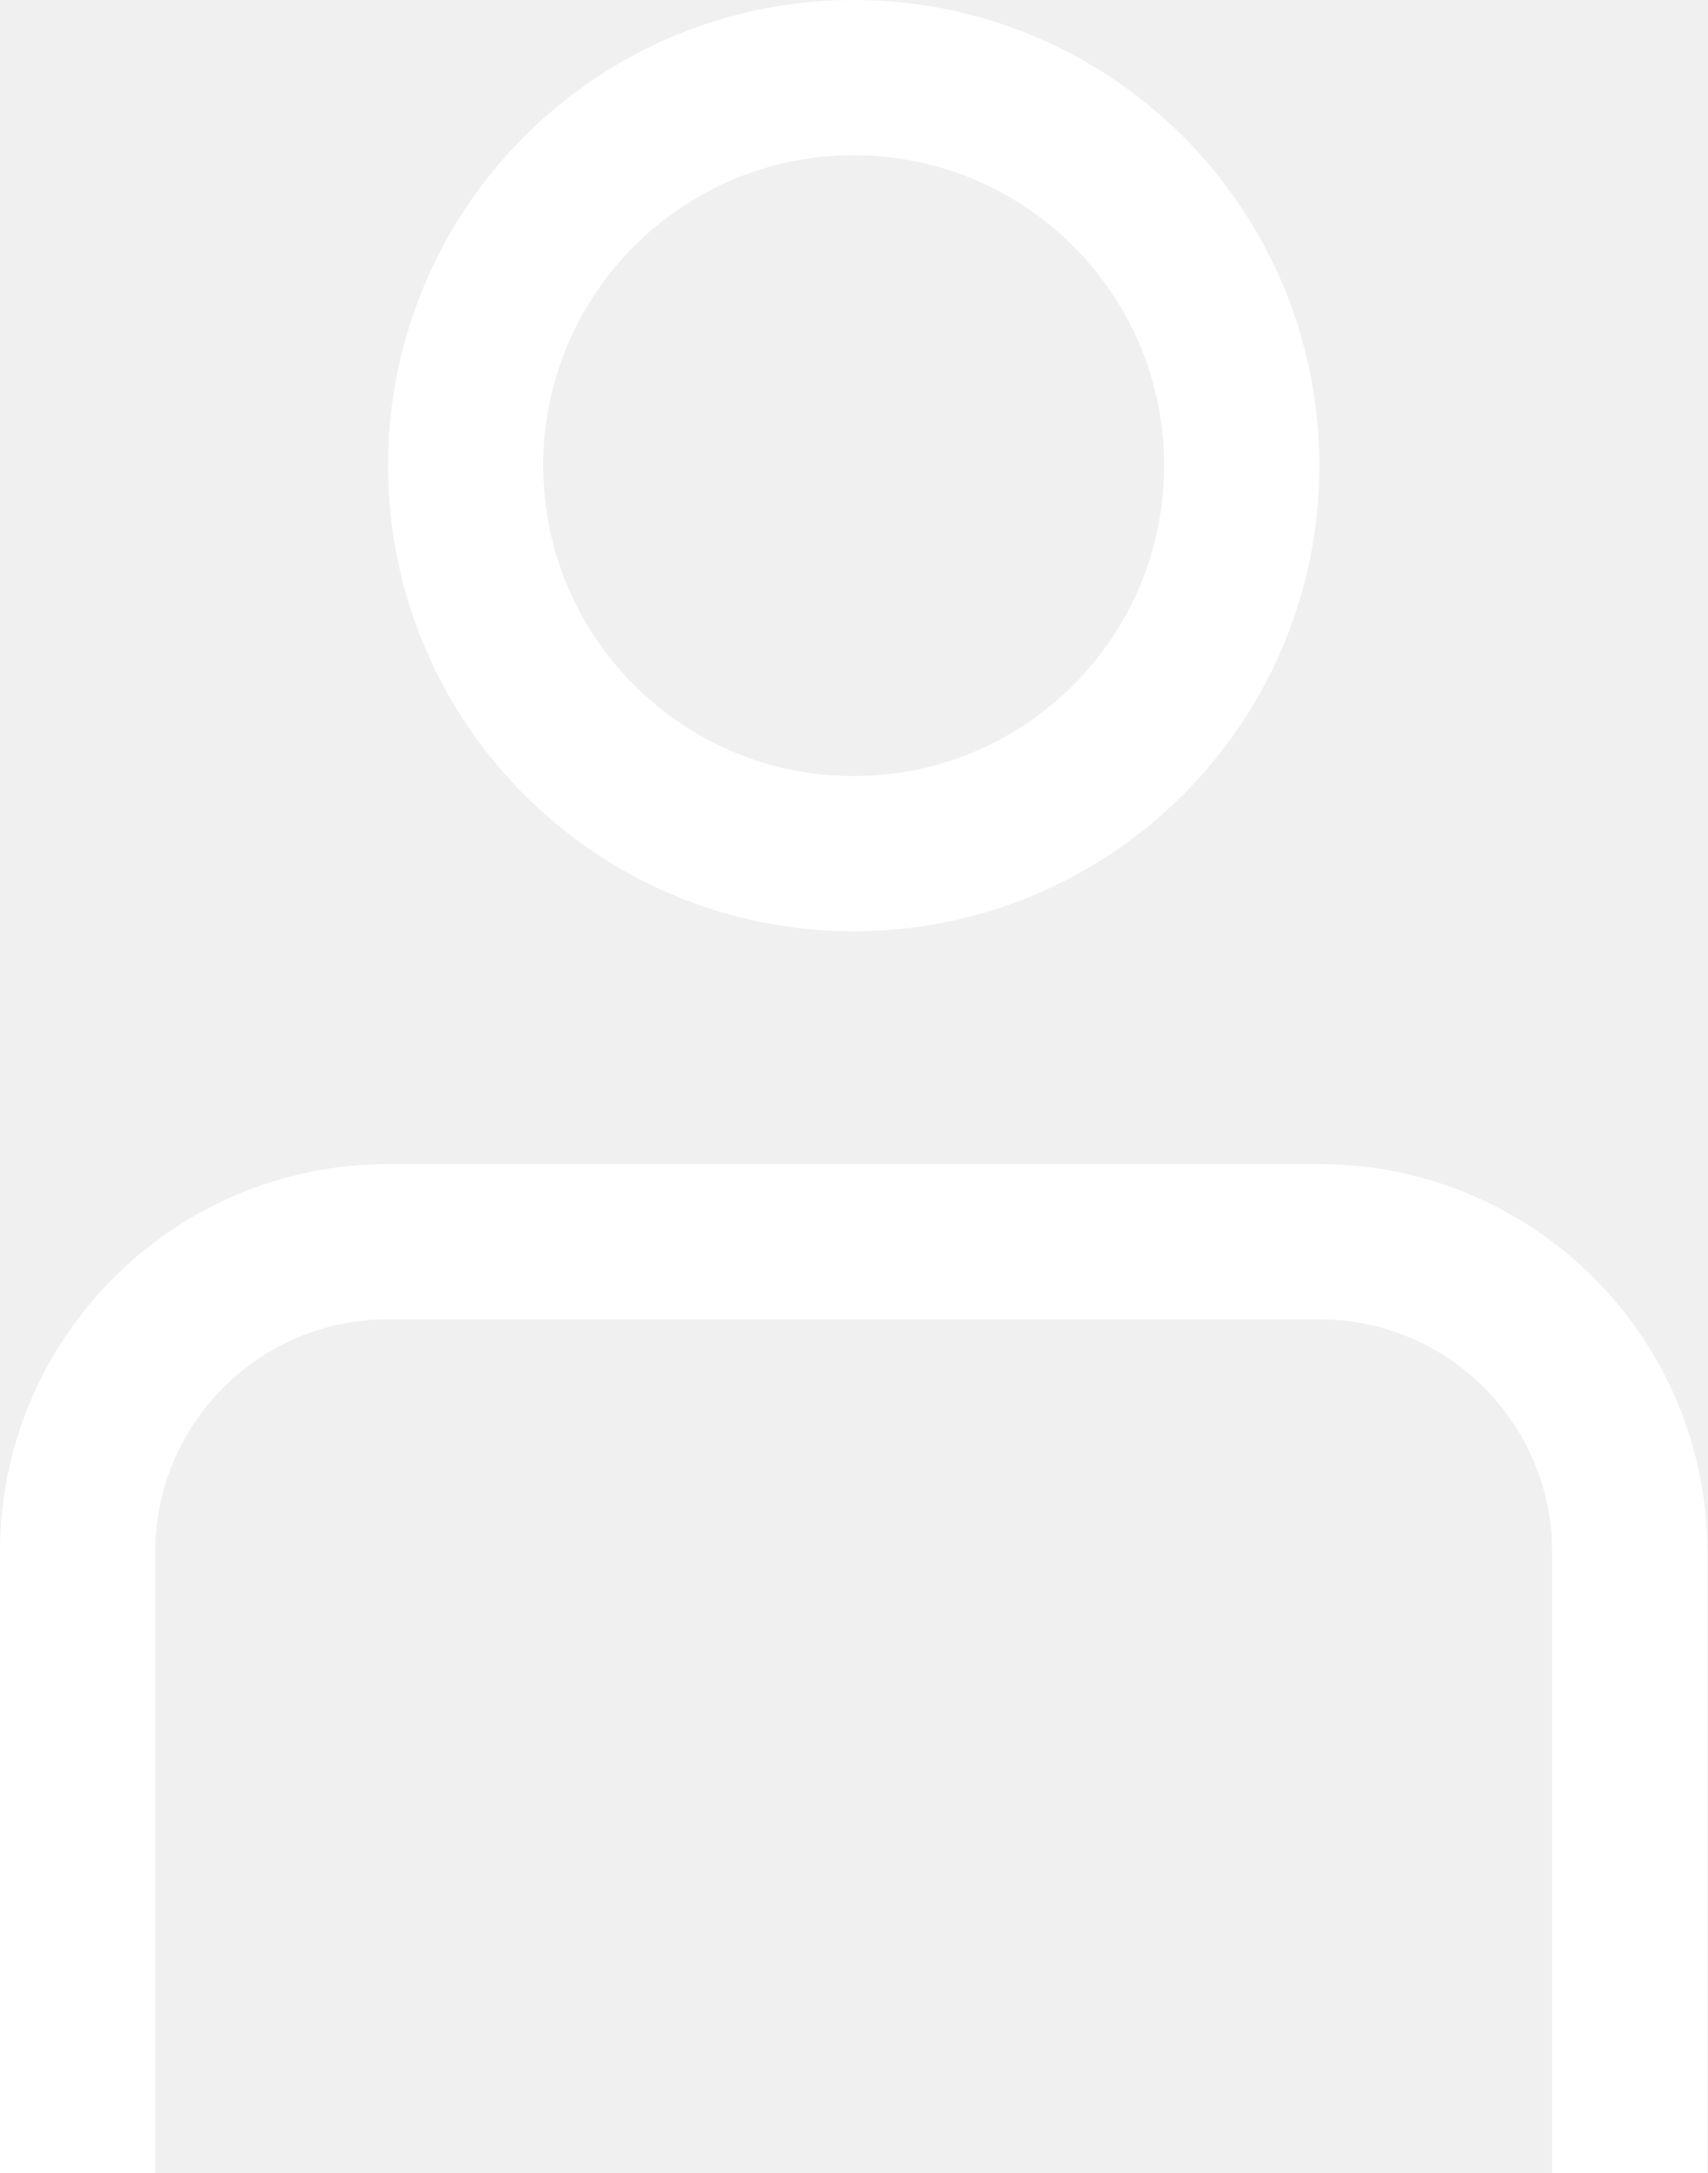
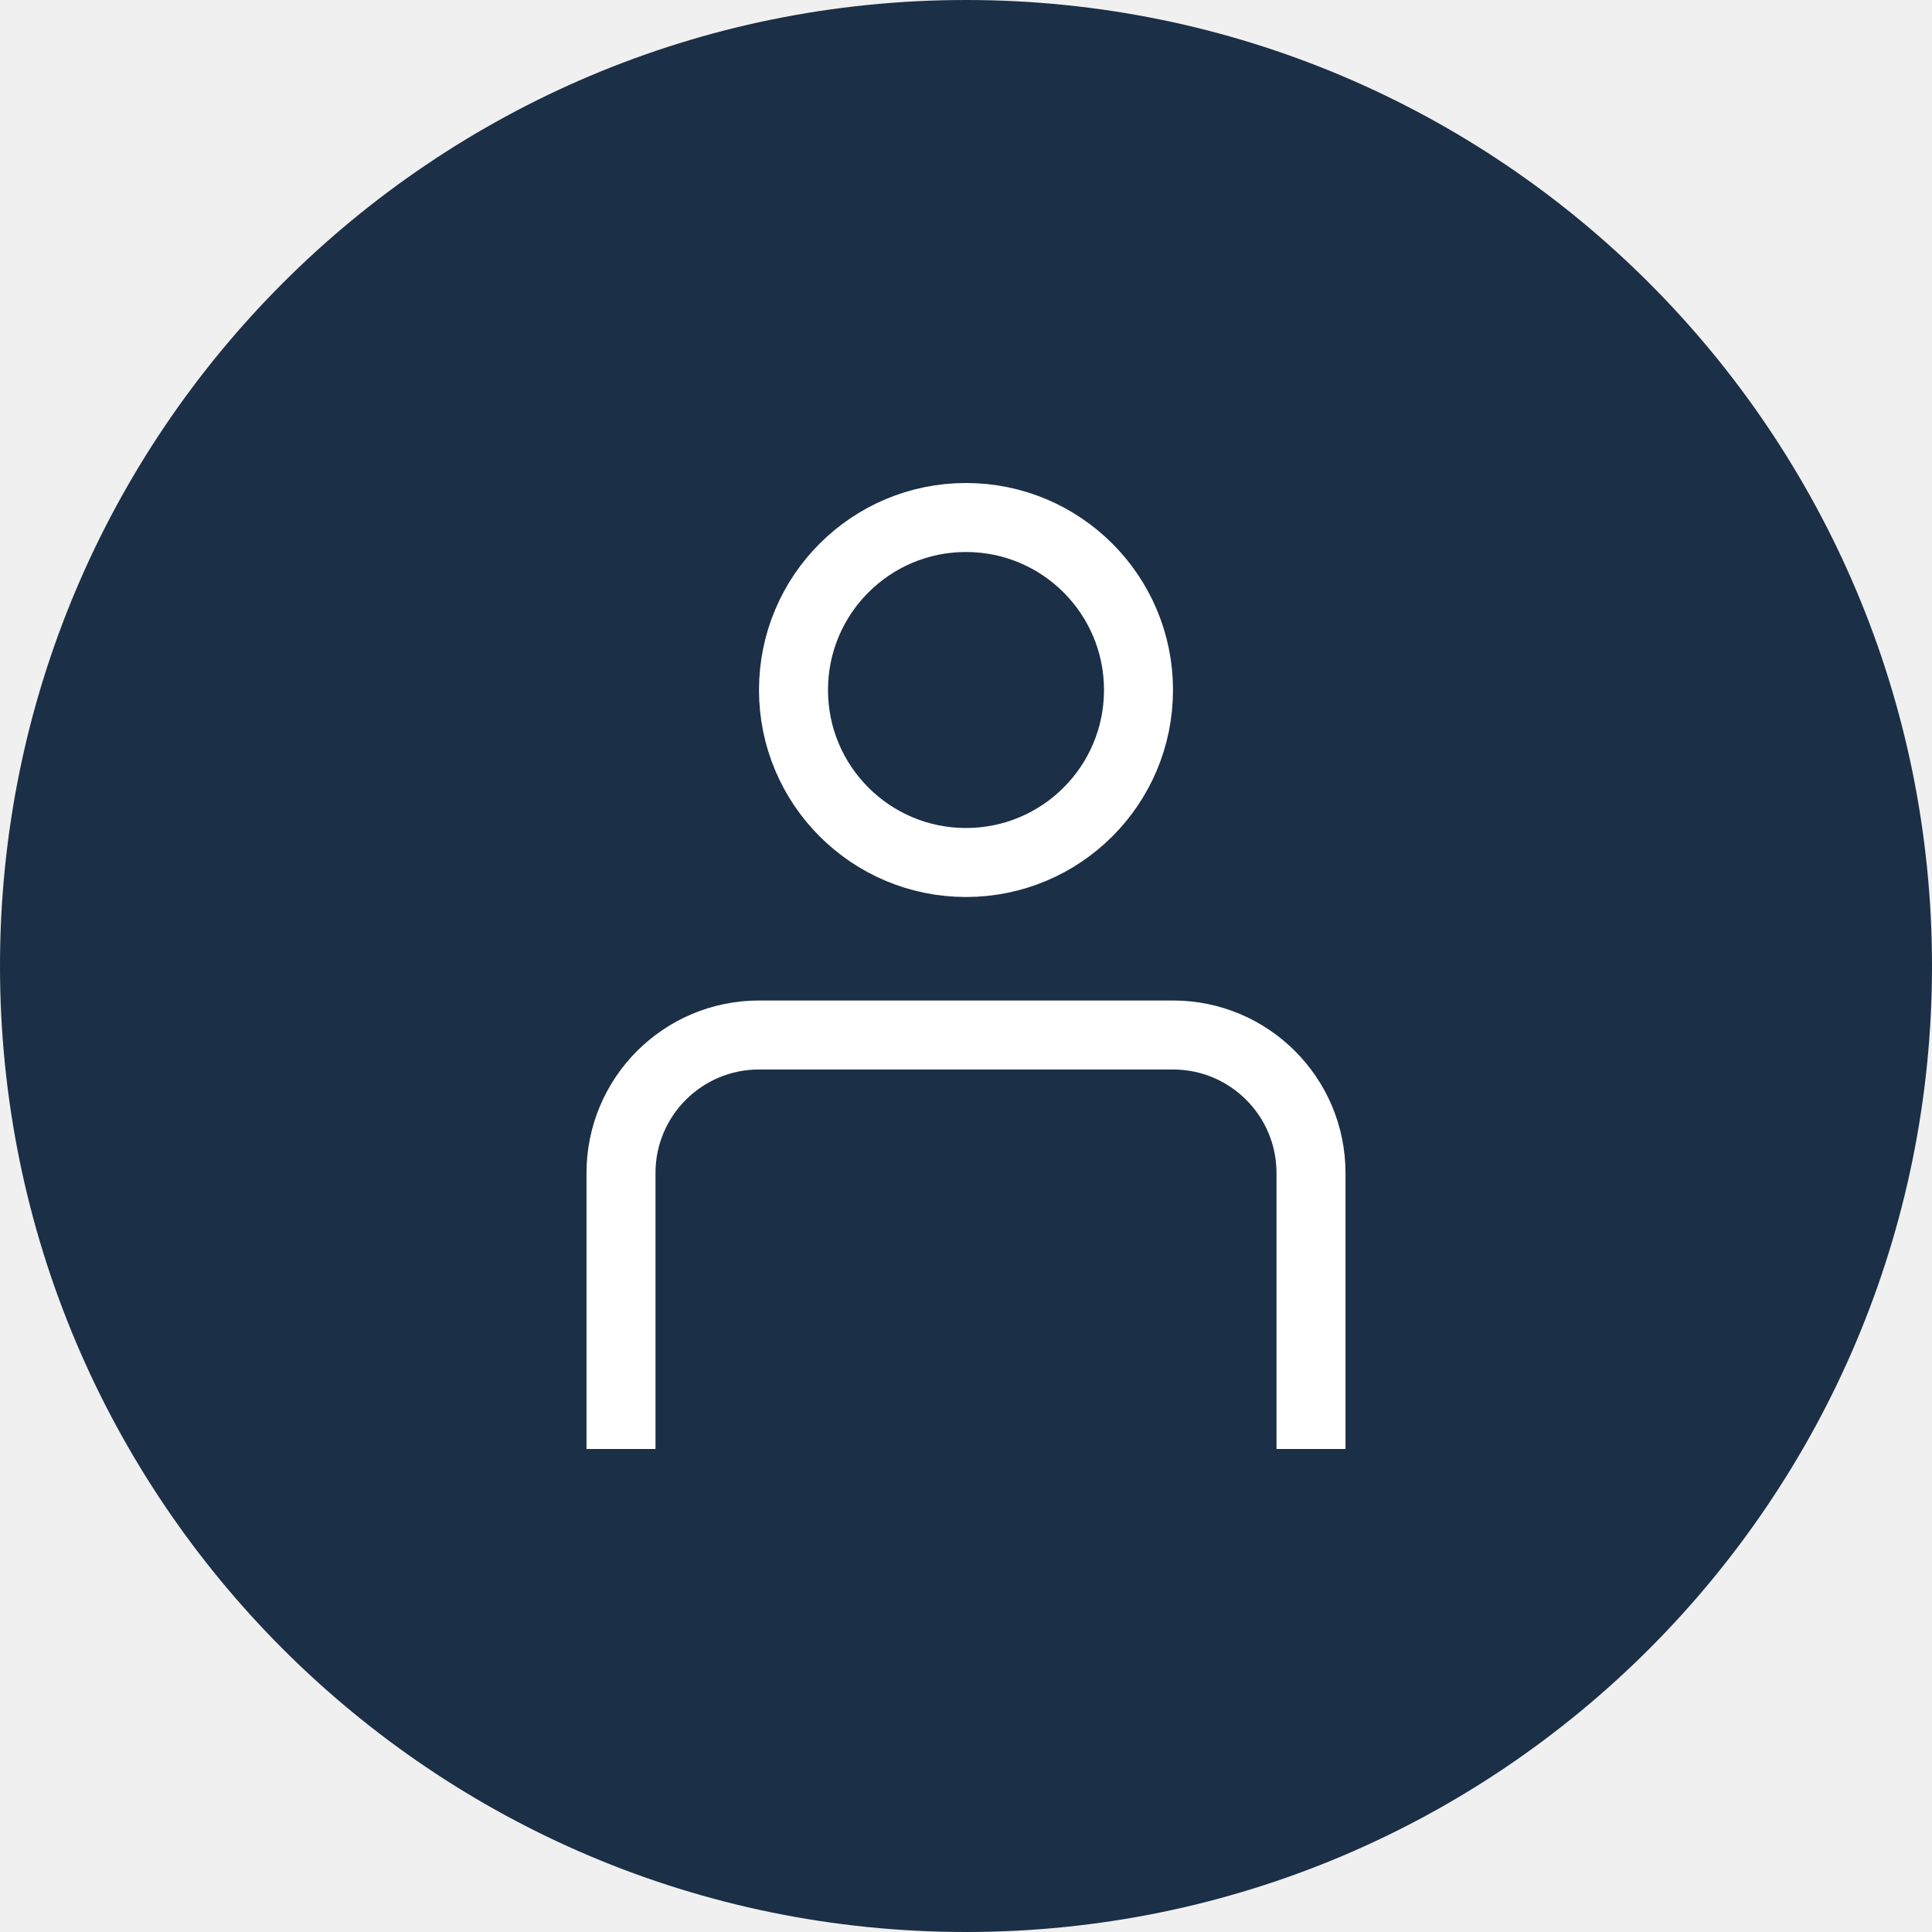
- <svg xmlns="http://www.w3.org/2000/svg" width="22" height="28" viewBox="0 0 22 28" fill="none">
-   <circle cx="11" cy="6" r="5" stroke="white" stroke-width="2" />
-   <path d="M21 28V20C21 17.791 19.209 16 17 16H5C2.791 16 1 17.791 1 20V28" stroke="white" stroke-width="2" />
+ <svg xmlns="http://www.w3.org/2000/svg" width="56" height="56" viewBox="0 0 56 56" fill="none">
+   <circle cx="28" cy="28" r="28" fill="#1B2F46" />
+   <circle cx="28" cy="20" r="5" stroke="white" stroke-width="2" />
+   <path d="M38 42V34C38 31.791 36.209 30 34 30H22C19.791 30 18 31.791 18 34V42" stroke="white" stroke-width="2" />
</svg>
